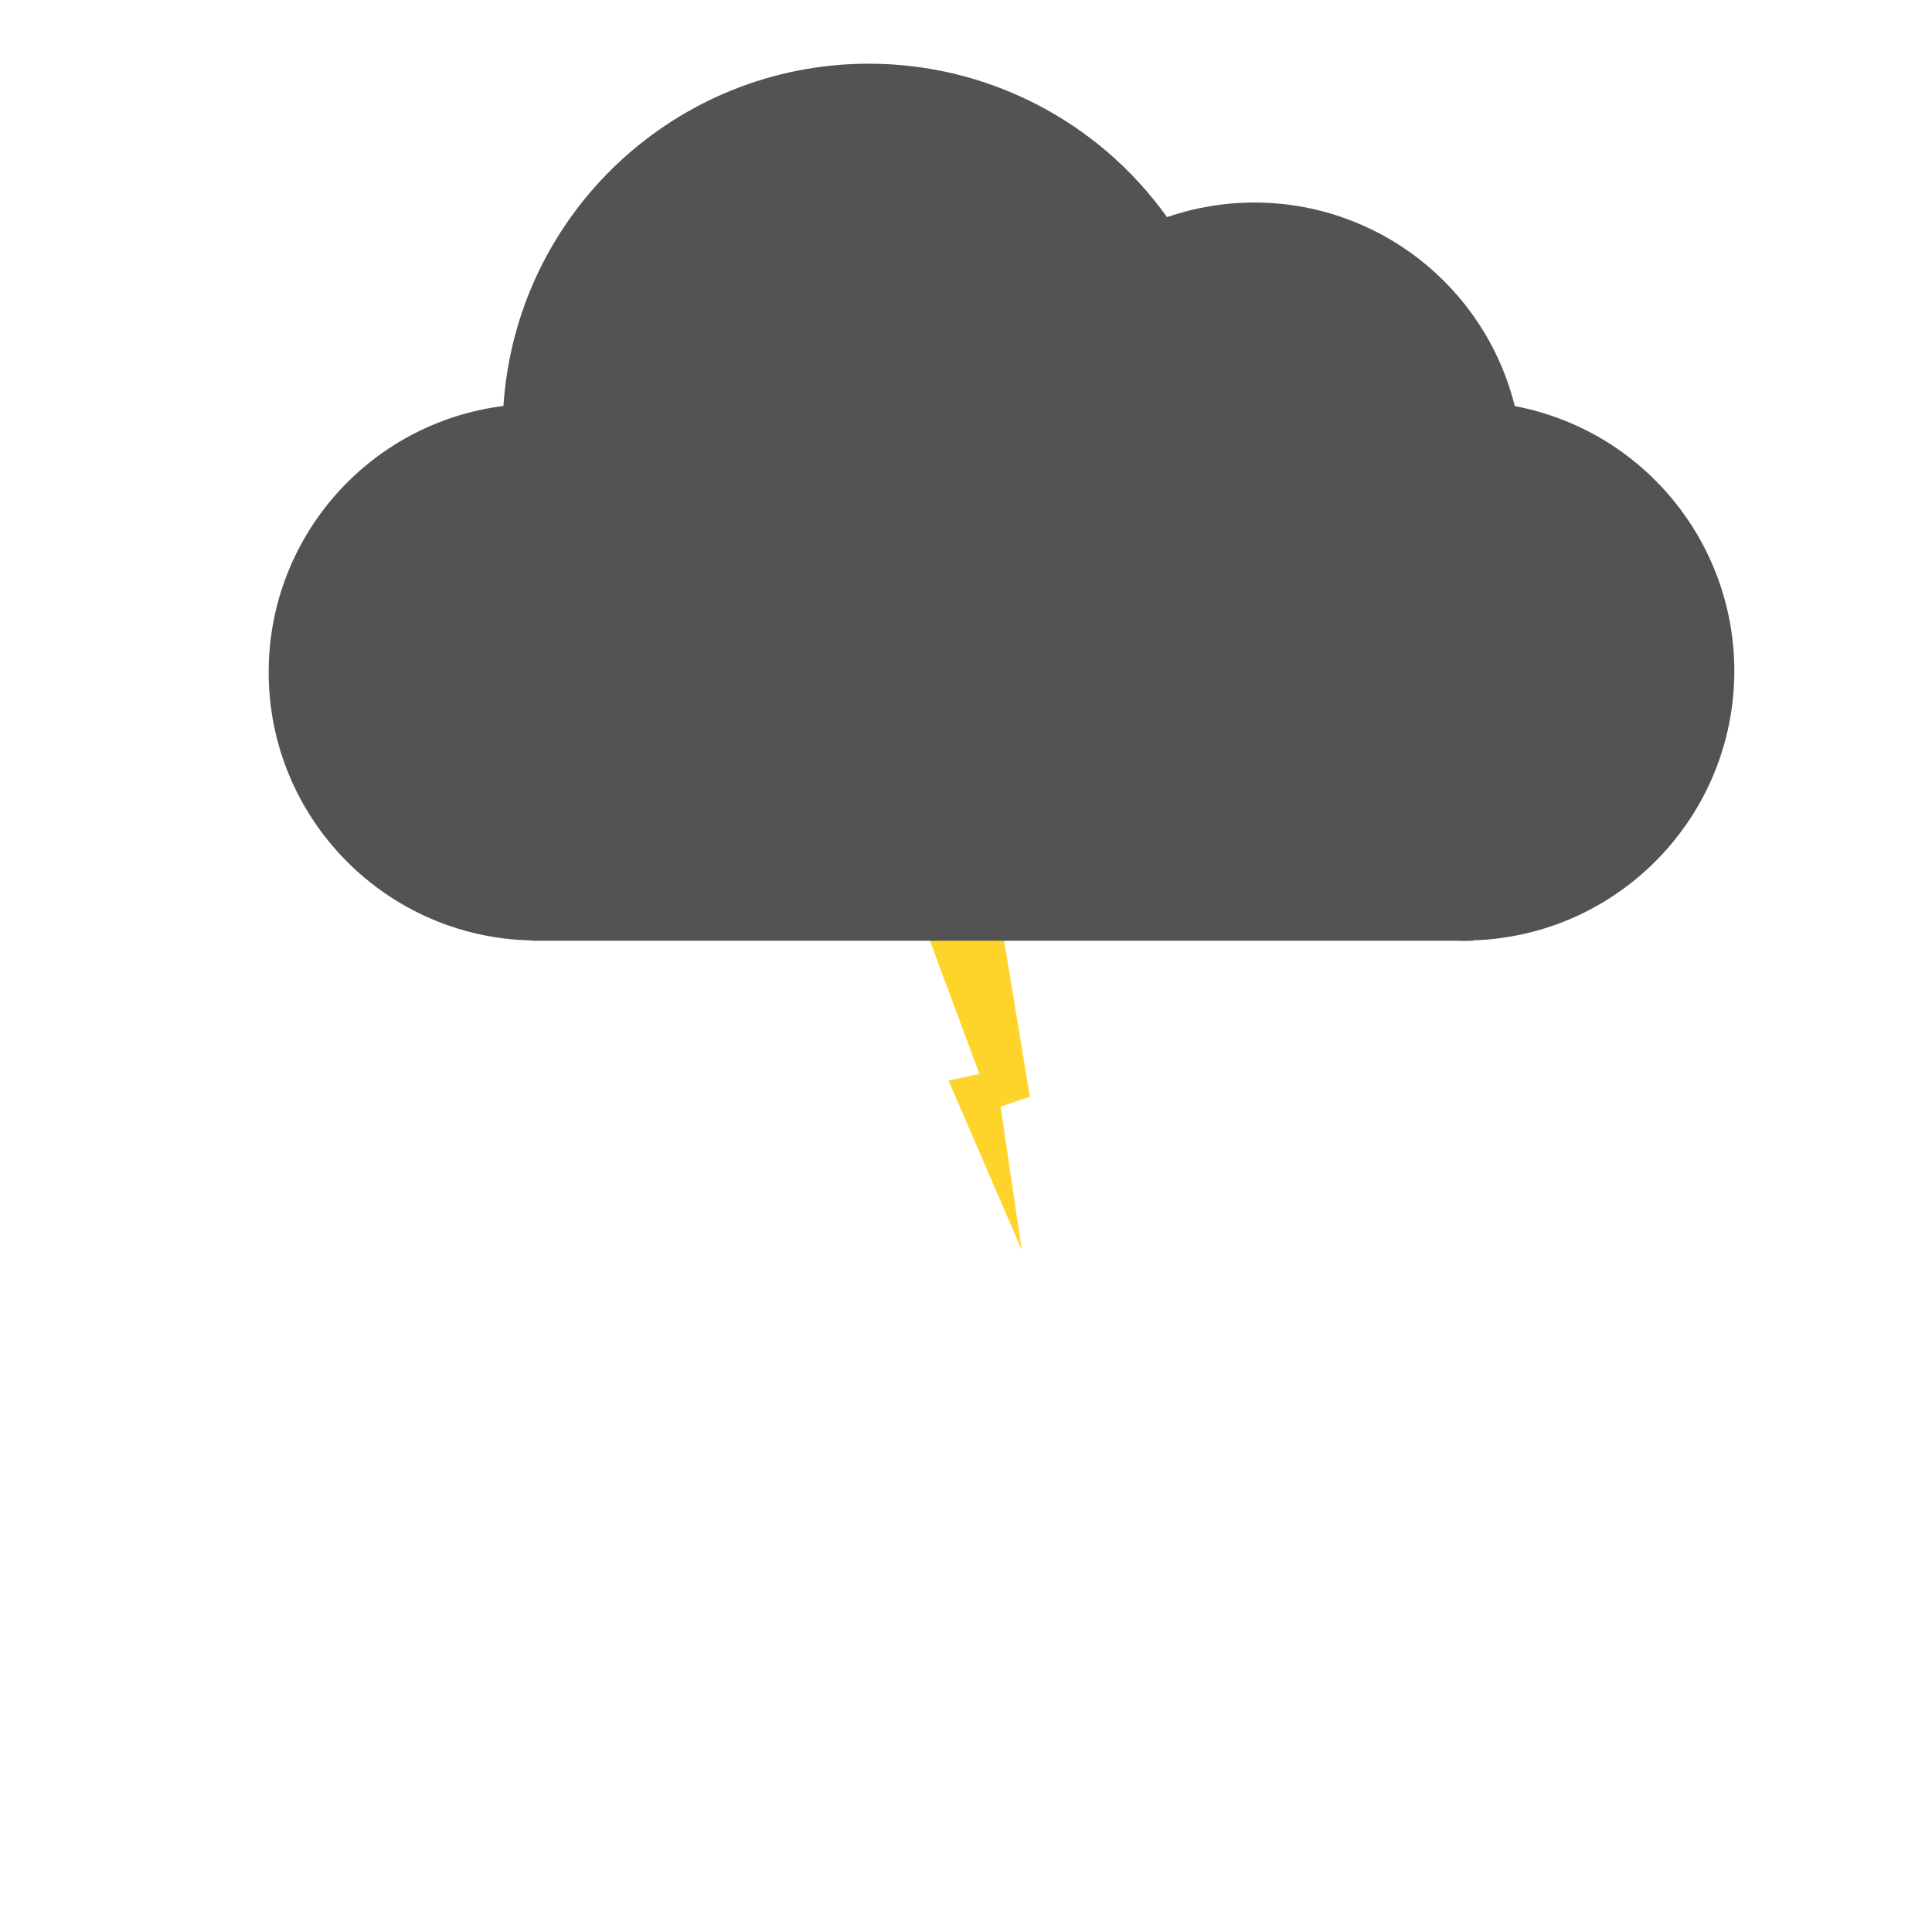
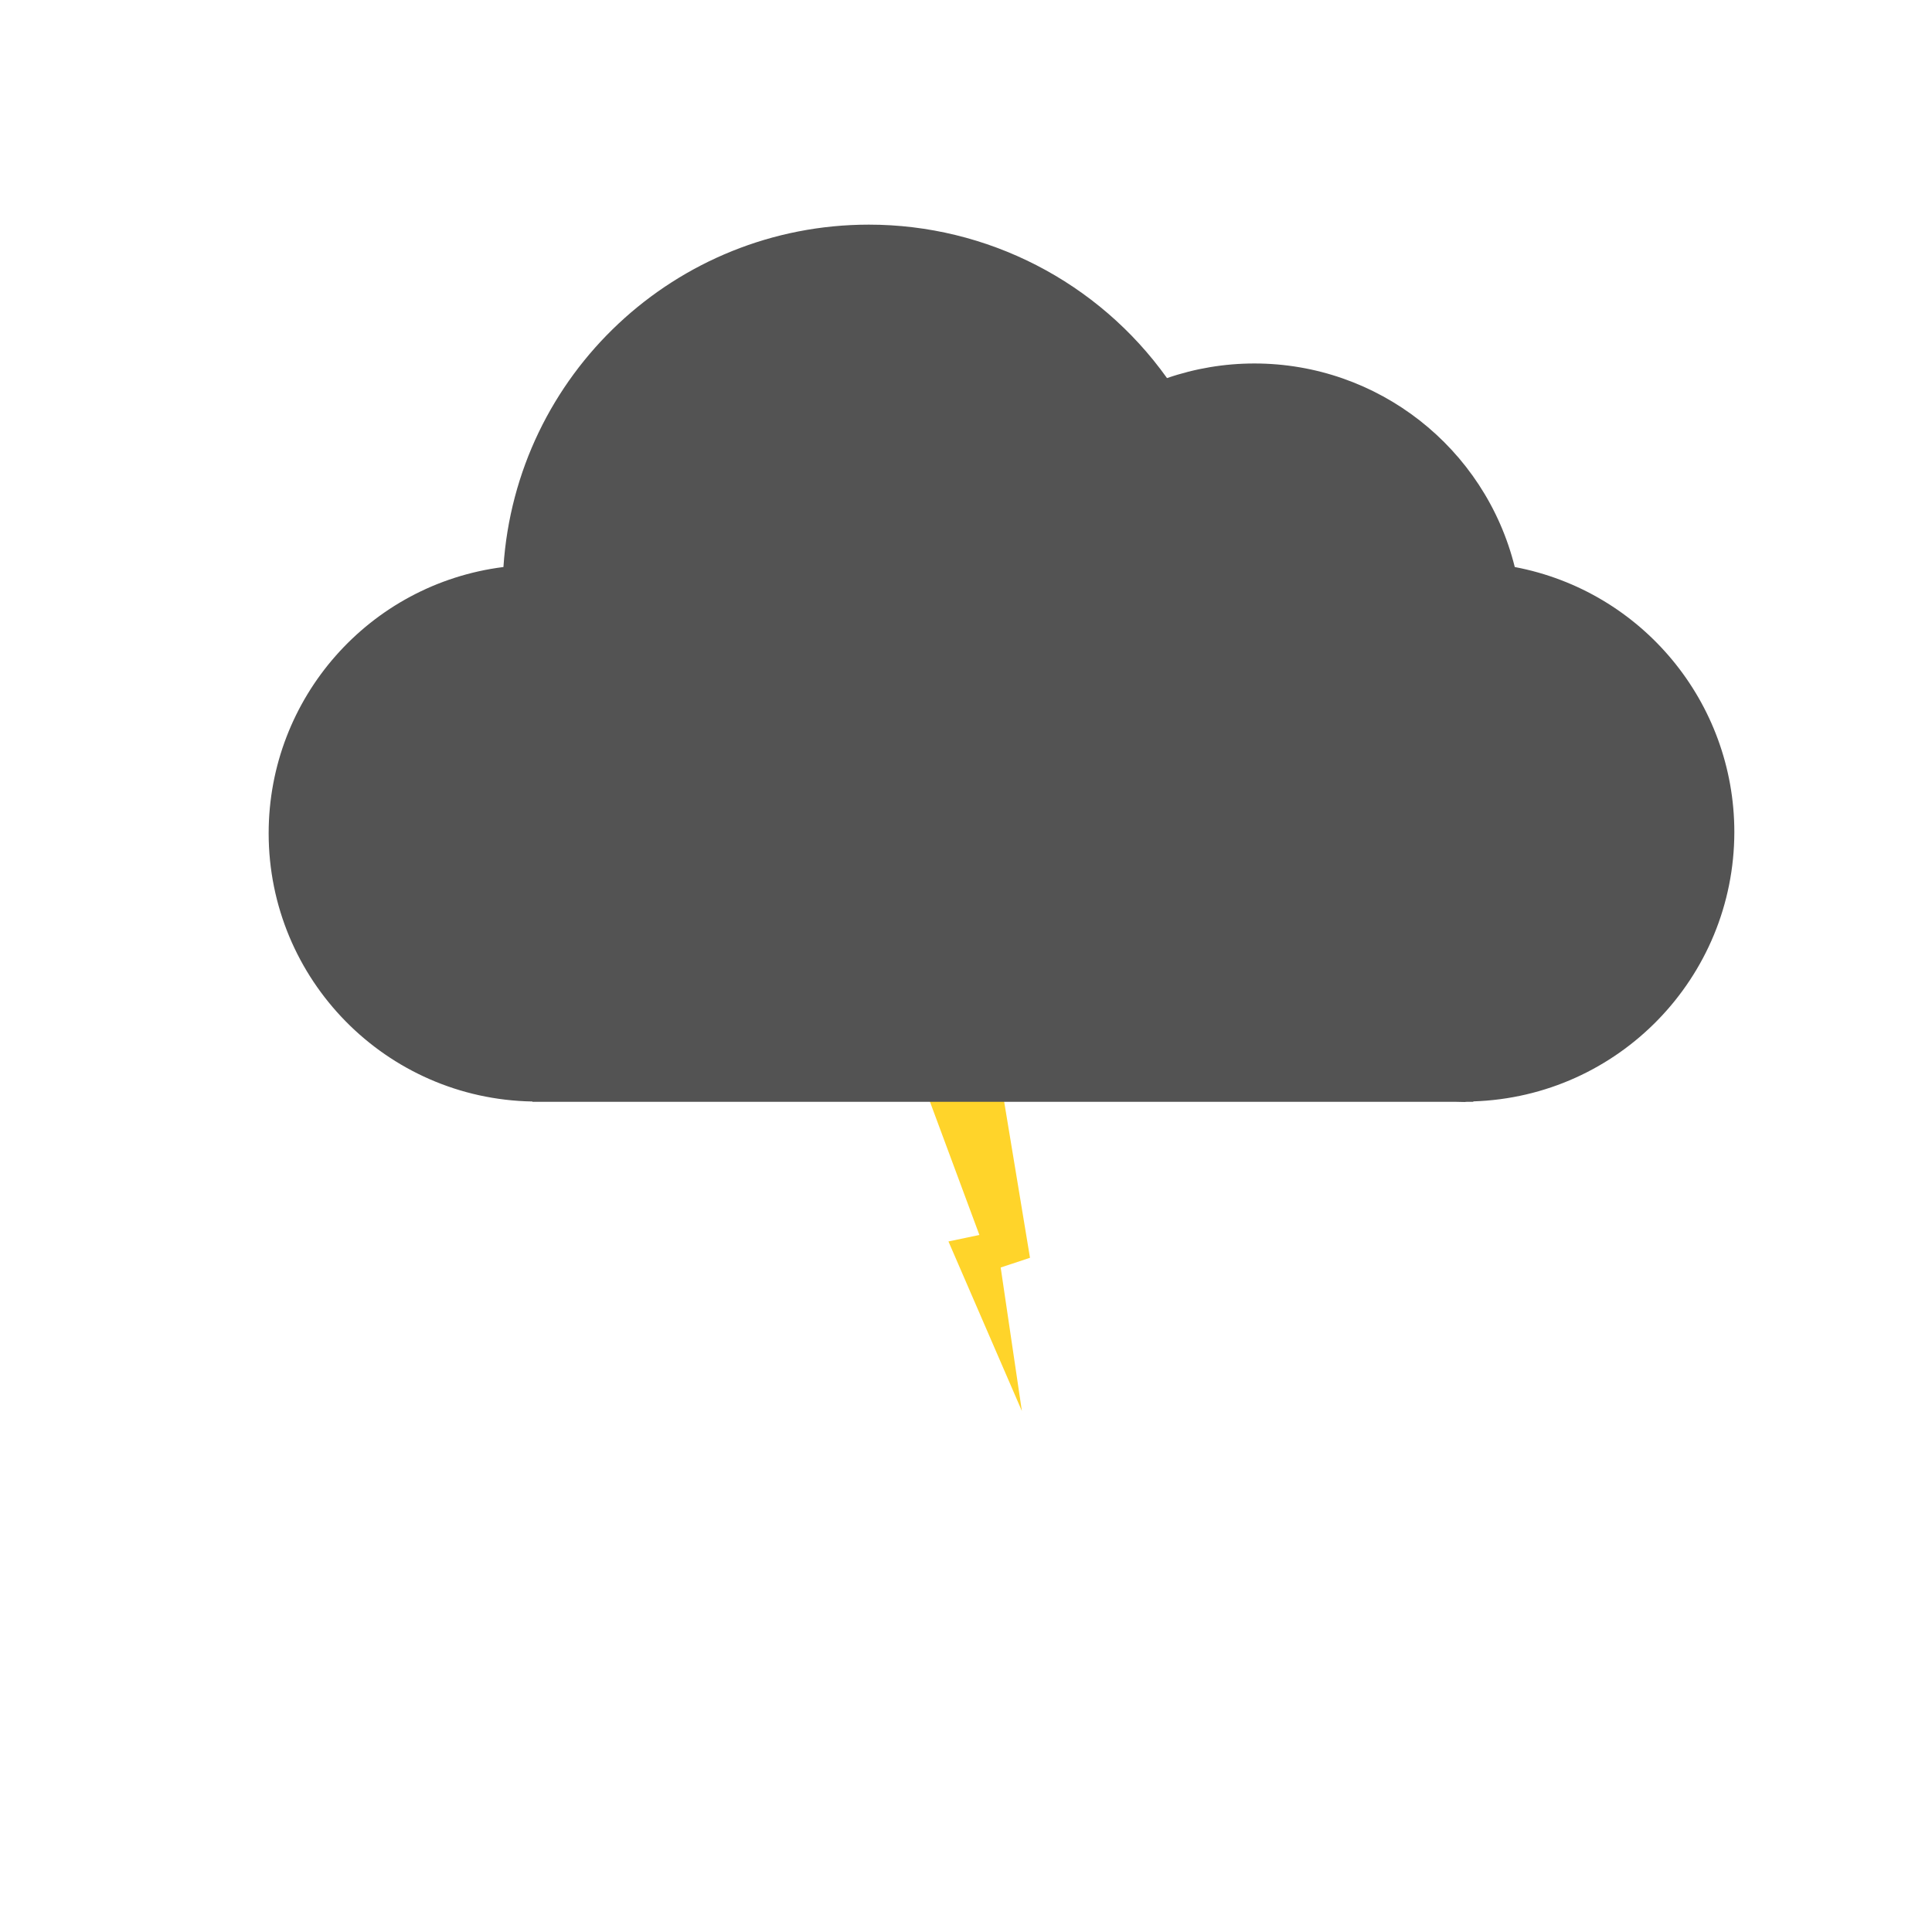
<svg xmlns="http://www.w3.org/2000/svg" width="72" height="72" viewBox="0 0 19.05 19.05" version="1.1" id="svg1">
  <defs id="defs1" />
  <g id="layer1">
-     <path style="fill:#ffd42a;fill-opacity:1;stroke-width:0.182" d="M 9.85,8.966 9.126,9.159 9.657,10.589 9.352,10.654 10.075,12.326 9.866,10.911 10.155,10.815 Z" id="path2" />
-     <path id="path1" style="fill:#535353;fill-opacity:1" d="M 8.567 0.628 A 3.612 3.612 0 0 0 4.964 4.003 A 2.646 2.646 0 0 0 2.649 6.628 A 2.646 2.646 0 0 0 5.25 9.273 L 5.25 9.276 L 14.346 9.276 A 2.66 2.66 0 0 0 14.44 9.278 A 2.66 2.66 0 0 0 14.464 9.276 L 14.527 9.276 L 14.527 9.272 A 2.66 2.66 0 0 0 17.101 6.618 A 2.66 2.66 0 0 0 14.936 4.004 A 2.646 2.646 0 0 0 12.368 1.997 A 2.646 2.646 0 0 0 11.507 2.141 A 3.612 3.612 0 0 0 8.567 0.628 z " />
+     <path style="fill:#ffd42a;fill-opacity:1;stroke-width:0.182" d="m 9.85,10.553 -0.724,0.193 0.531,1.431 -0.305,0.064 0.724,1.672 -0.209,-1.415 0.289,-0.096 z" id="path2" />
+     <path id="path1" style="fill:#535353;fill-opacity:1" d="M 8.567,2.215 A 3.612,3.612 0 0 0 4.964,5.591 2.646,2.646 0 0 0 2.649,8.216 2.646,2.646 0 0 0 5.25,10.861 v 0.003 h 9.096 a 2.66,2.66 0 0 0 0.094,0.002 2.66,2.66 0 0 0 0.024,-0.002 h 0.063 v -0.004 A 2.66,2.66 0 0 0 17.101,8.205 2.66,2.66 0 0 0 14.936,5.591 2.646,2.646 0 0 0 12.368,3.584 2.646,2.646 0 0 0 11.507,3.728 3.612,3.612 0 0 0 8.567,2.215 Z" />
  </g>
</svg>
